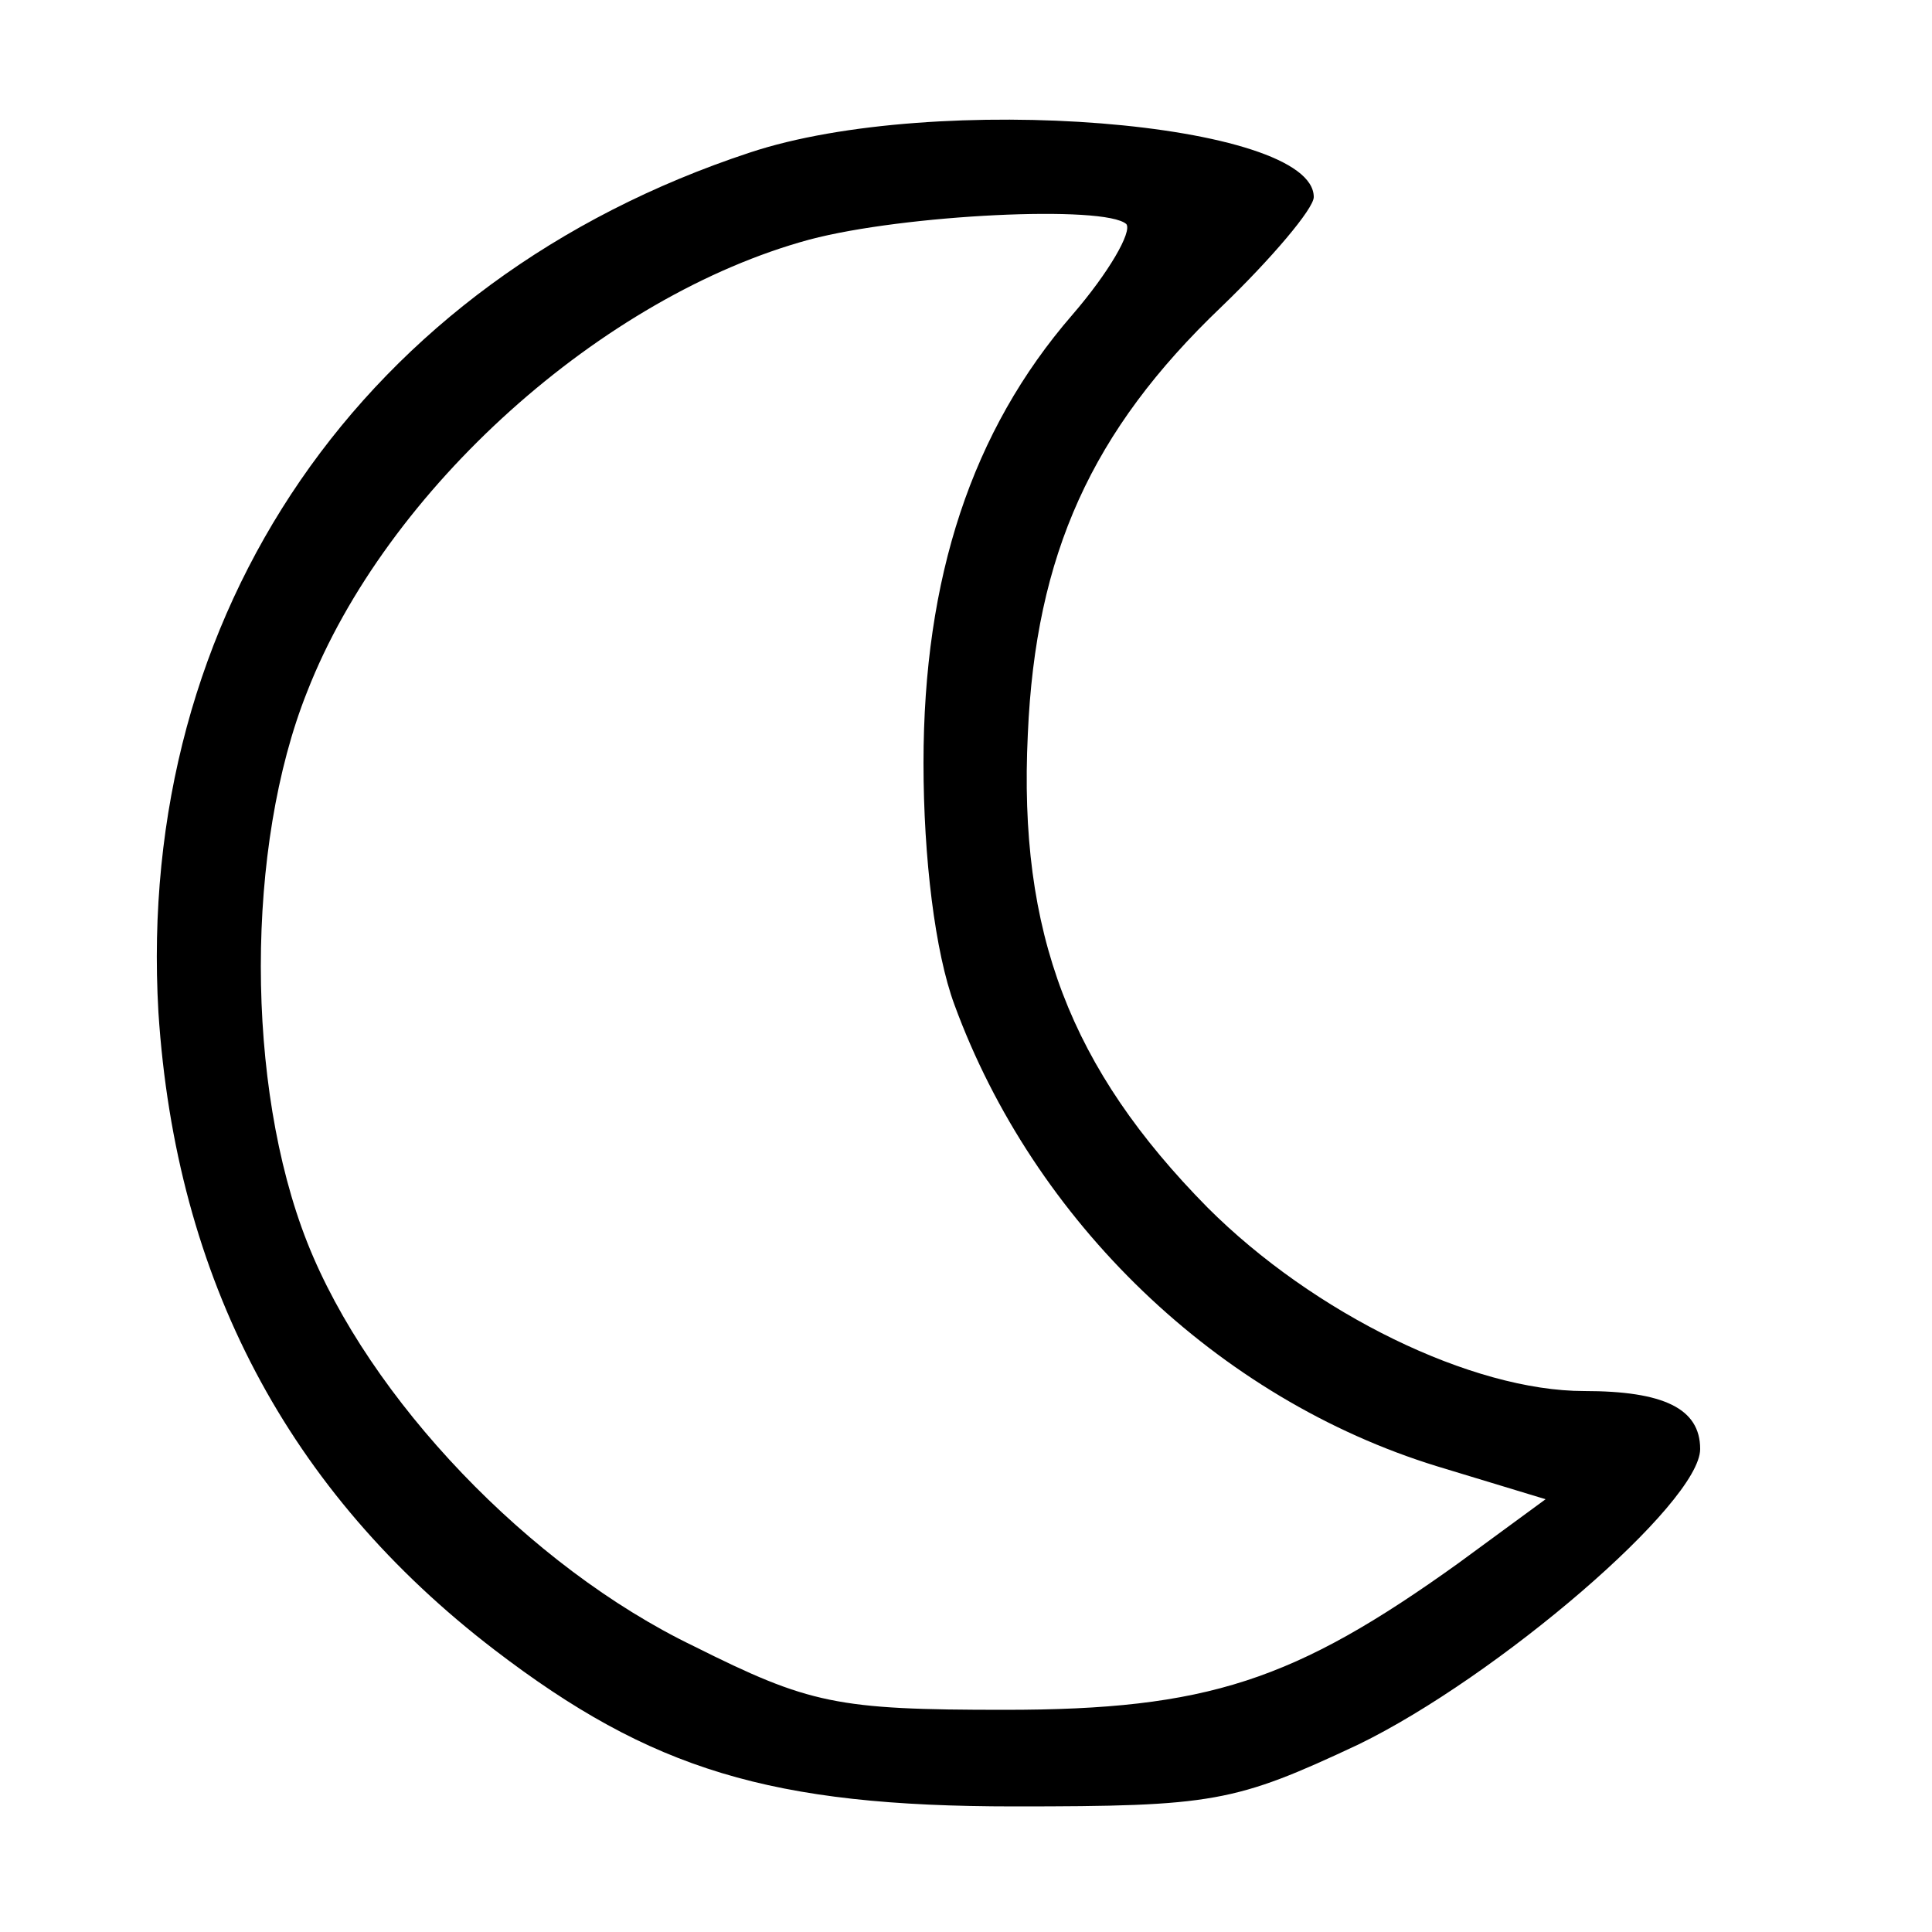
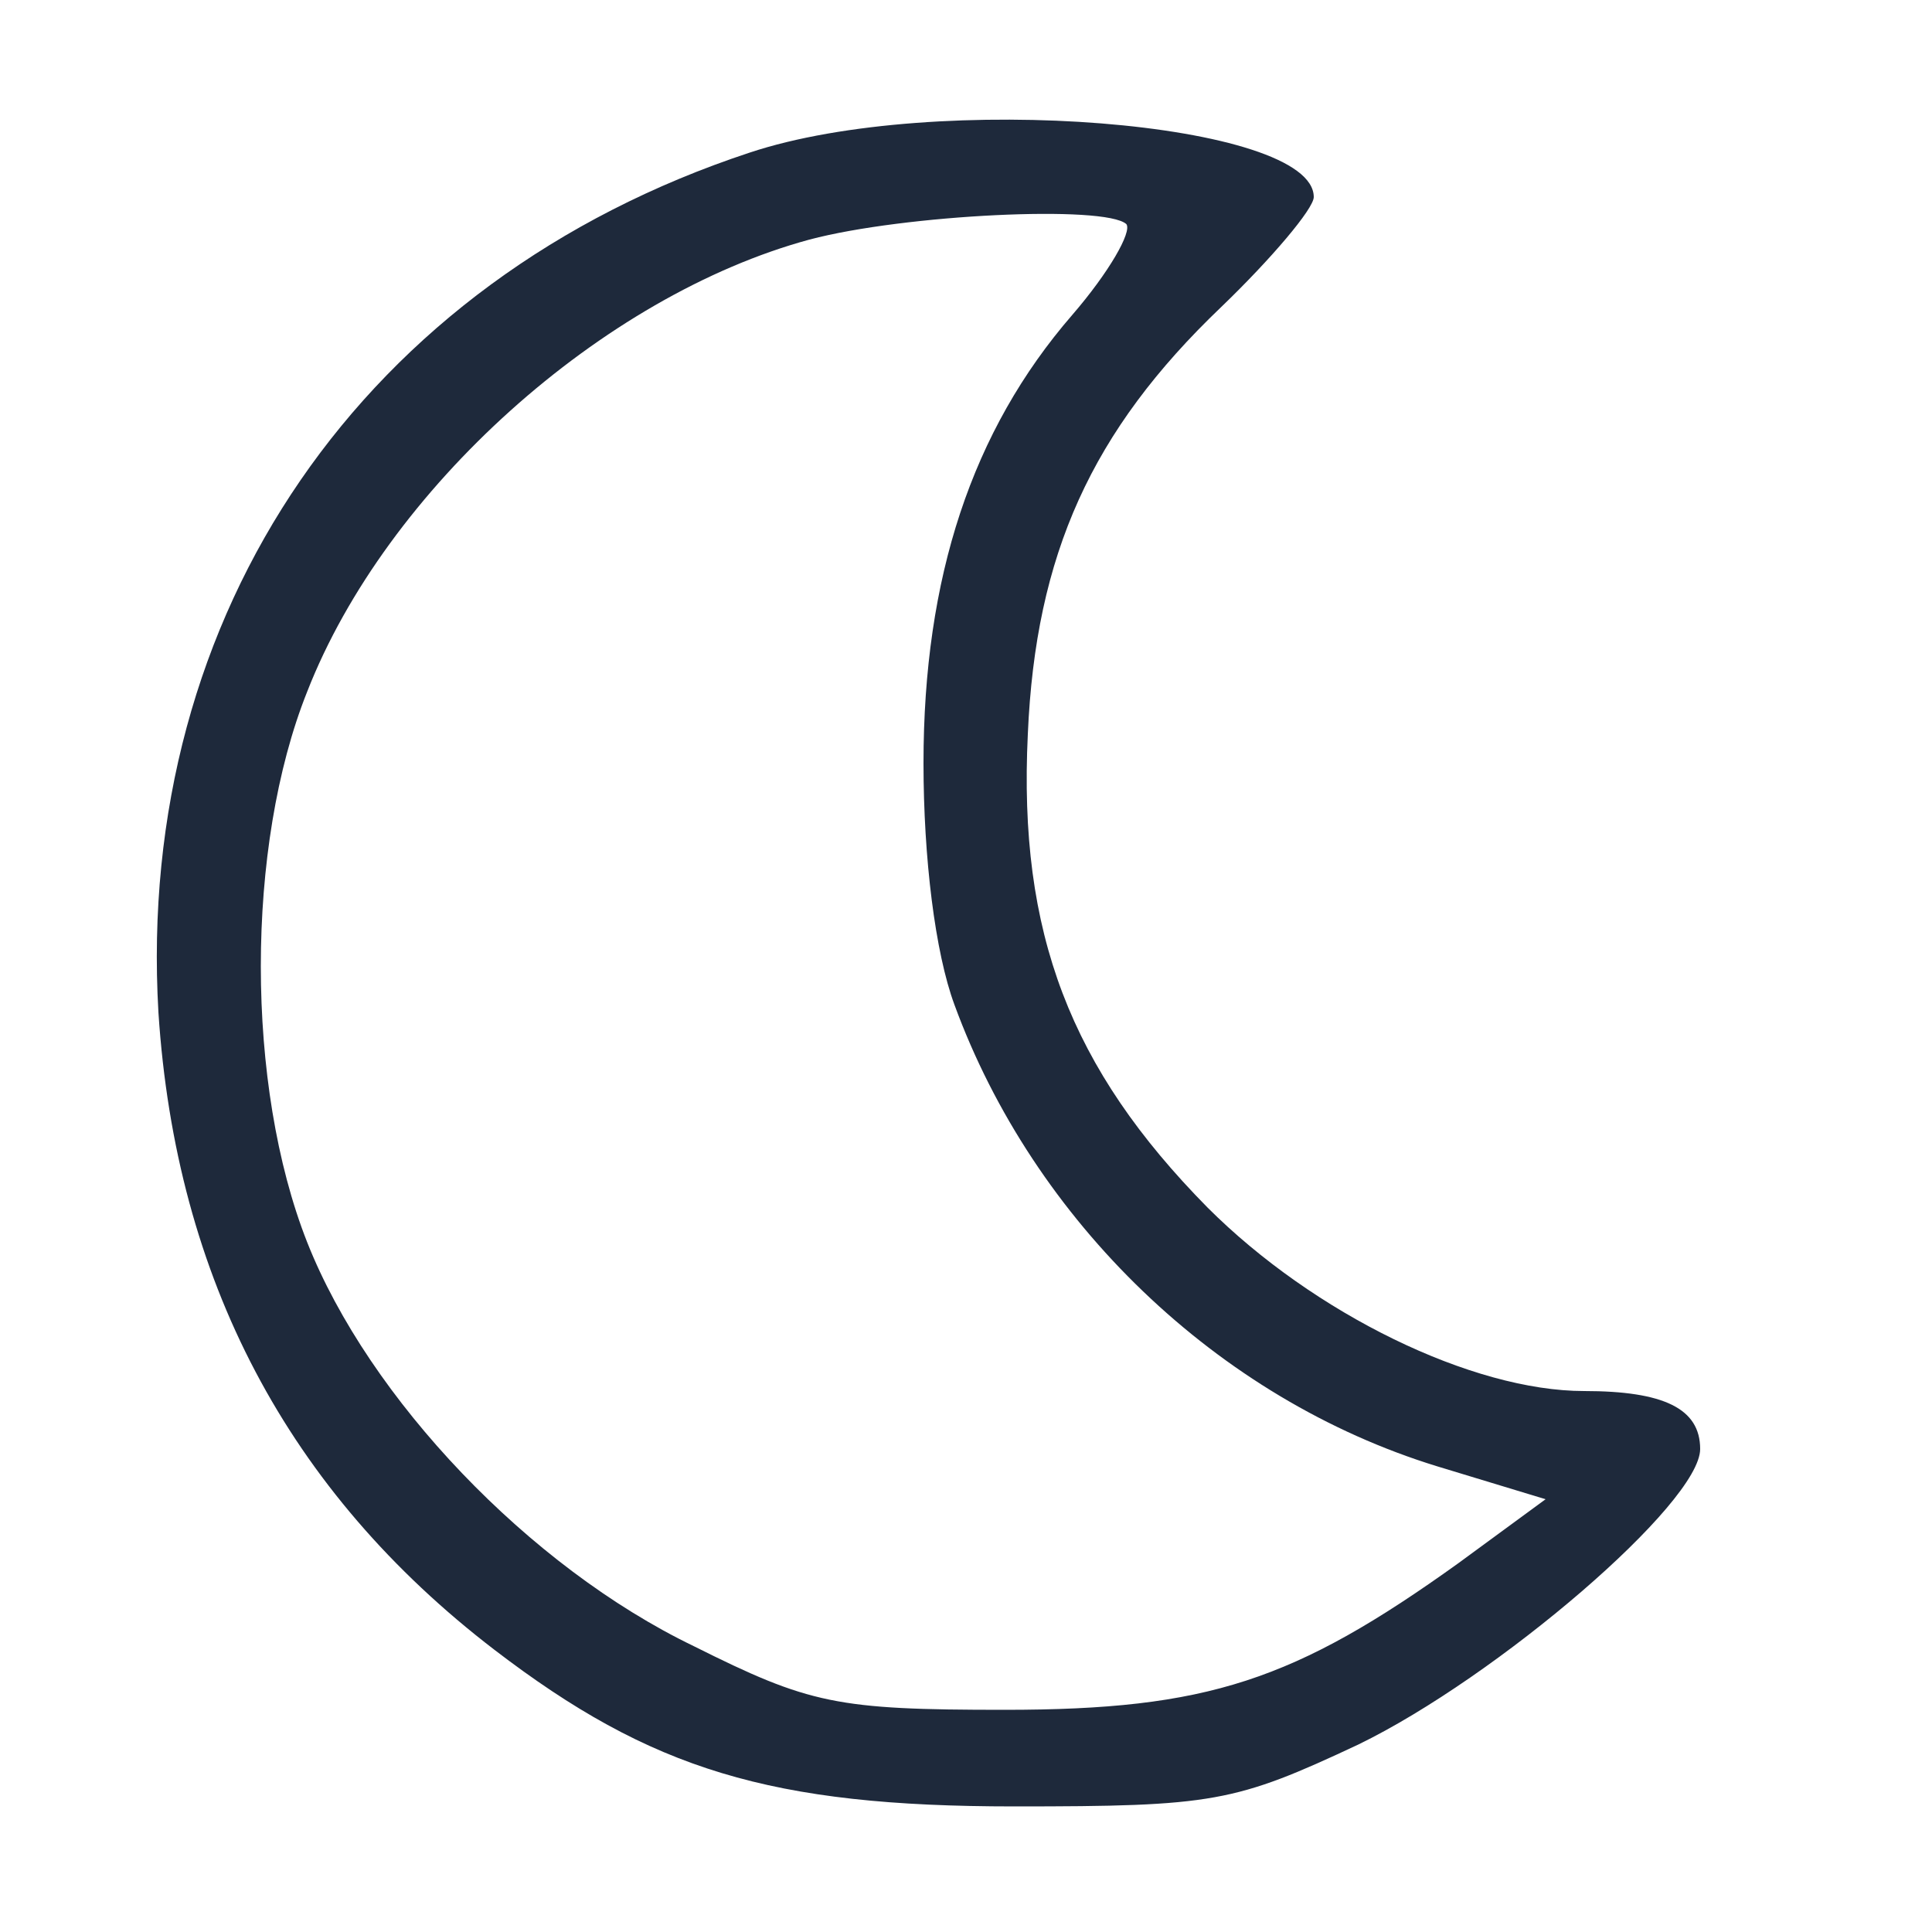
<svg xmlns="http://www.w3.org/2000/svg" version="1.0" width="100pt" height="100pt" viewBox="0 0 100 100" preserveAspectRatio="xMidYMid meet">
-   <g transform="translate(0,100) scale(0.1,-0.1)" fill="#000000" stroke="none">
+   <g transform="translate(0,100) scale(0.1,-0.1)" fill="#1e293b" stroke="none">
    <path d="M388 921 c-200 -66 -318 -238 -306 -445 9 -138 67 -248 174 -330 81 -62 143 -81 269 -81 103 0 114 2 178 32 72 35 177 125 177 153 0 21 -19 30 -60 30 -58 0 -140 40 -195 95 -71 72 -98 142 -93 245 4 93 33 157 100 221 26 25 48 51 48 57 0 39 -196 55 -292 23z m195 -37 c3 -4 -9 -25 -28 -47 -52 -60 -77 -136 -77 -232 0 -49 6 -98 16 -125 41 -112 136 -204 250 -239 l56 -17 -45 -33 c-85 -61 -130 -76 -235 -76 -87 0 -101 3 -161 33 -85 41 -168 128 -200 209 -32 81 -32 205 0 285 41 105 153 205 260 234 49 13 153 18 164 8z" />
  </g>
</svg>
